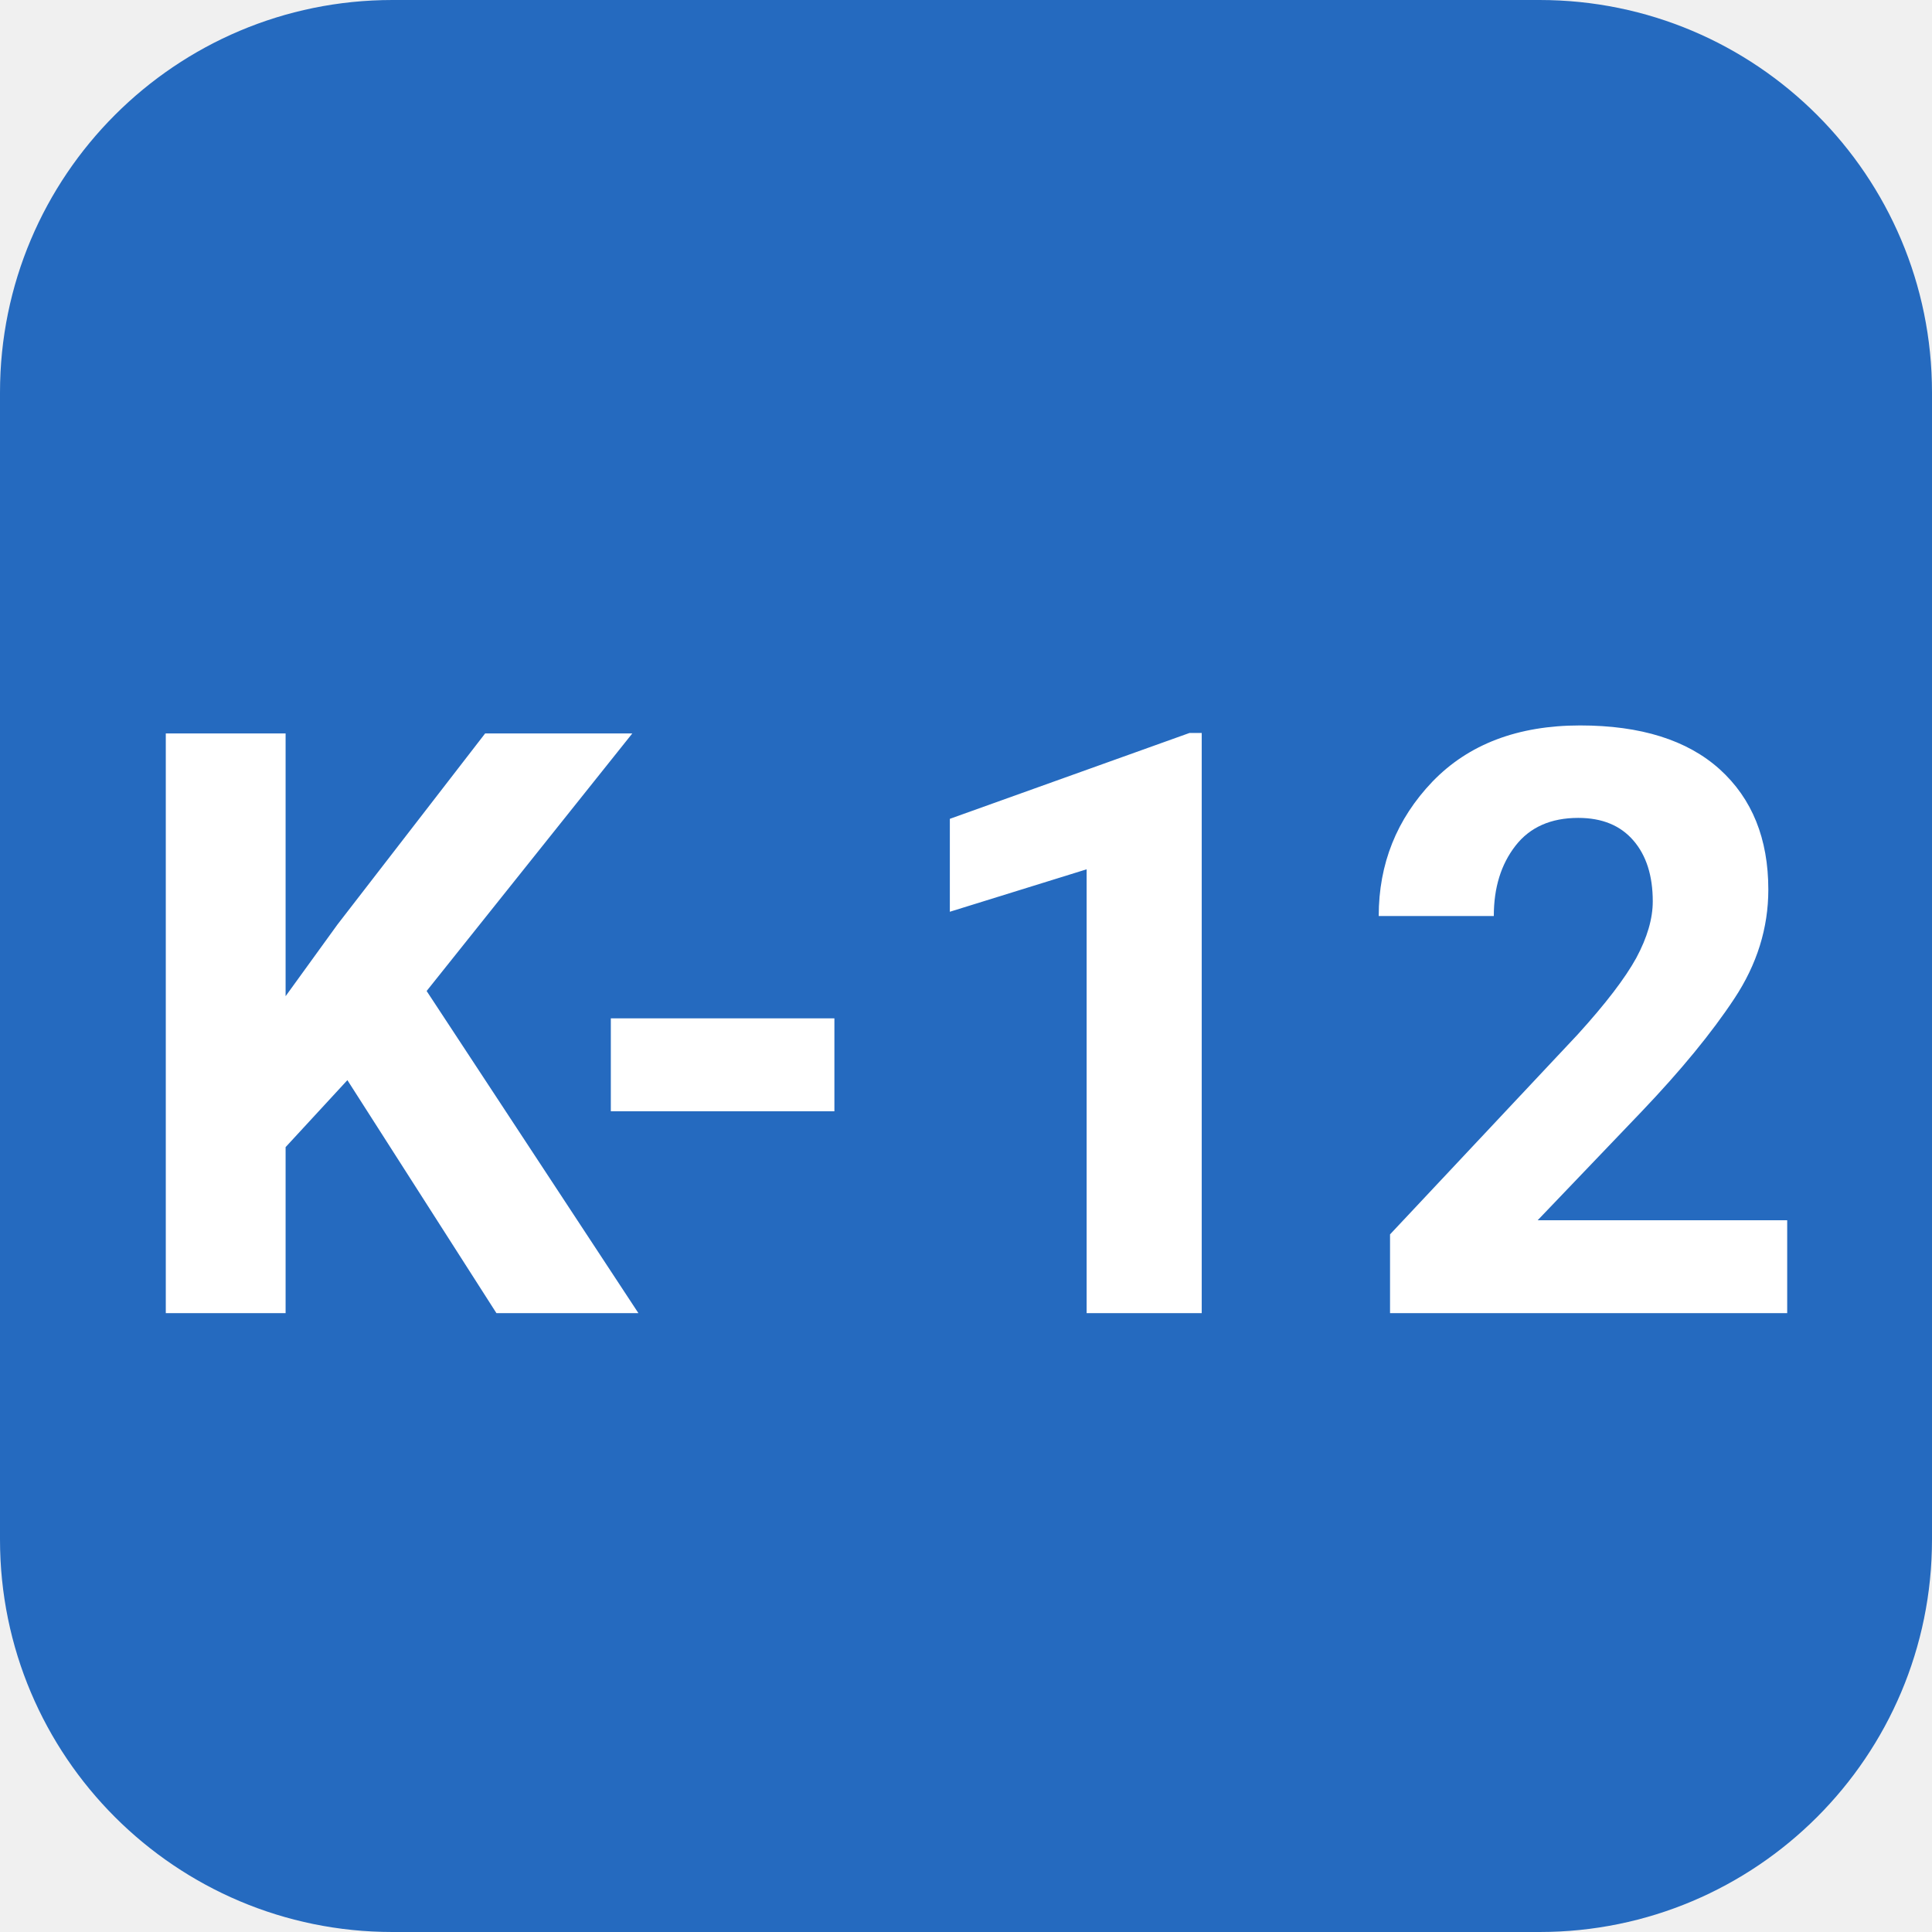
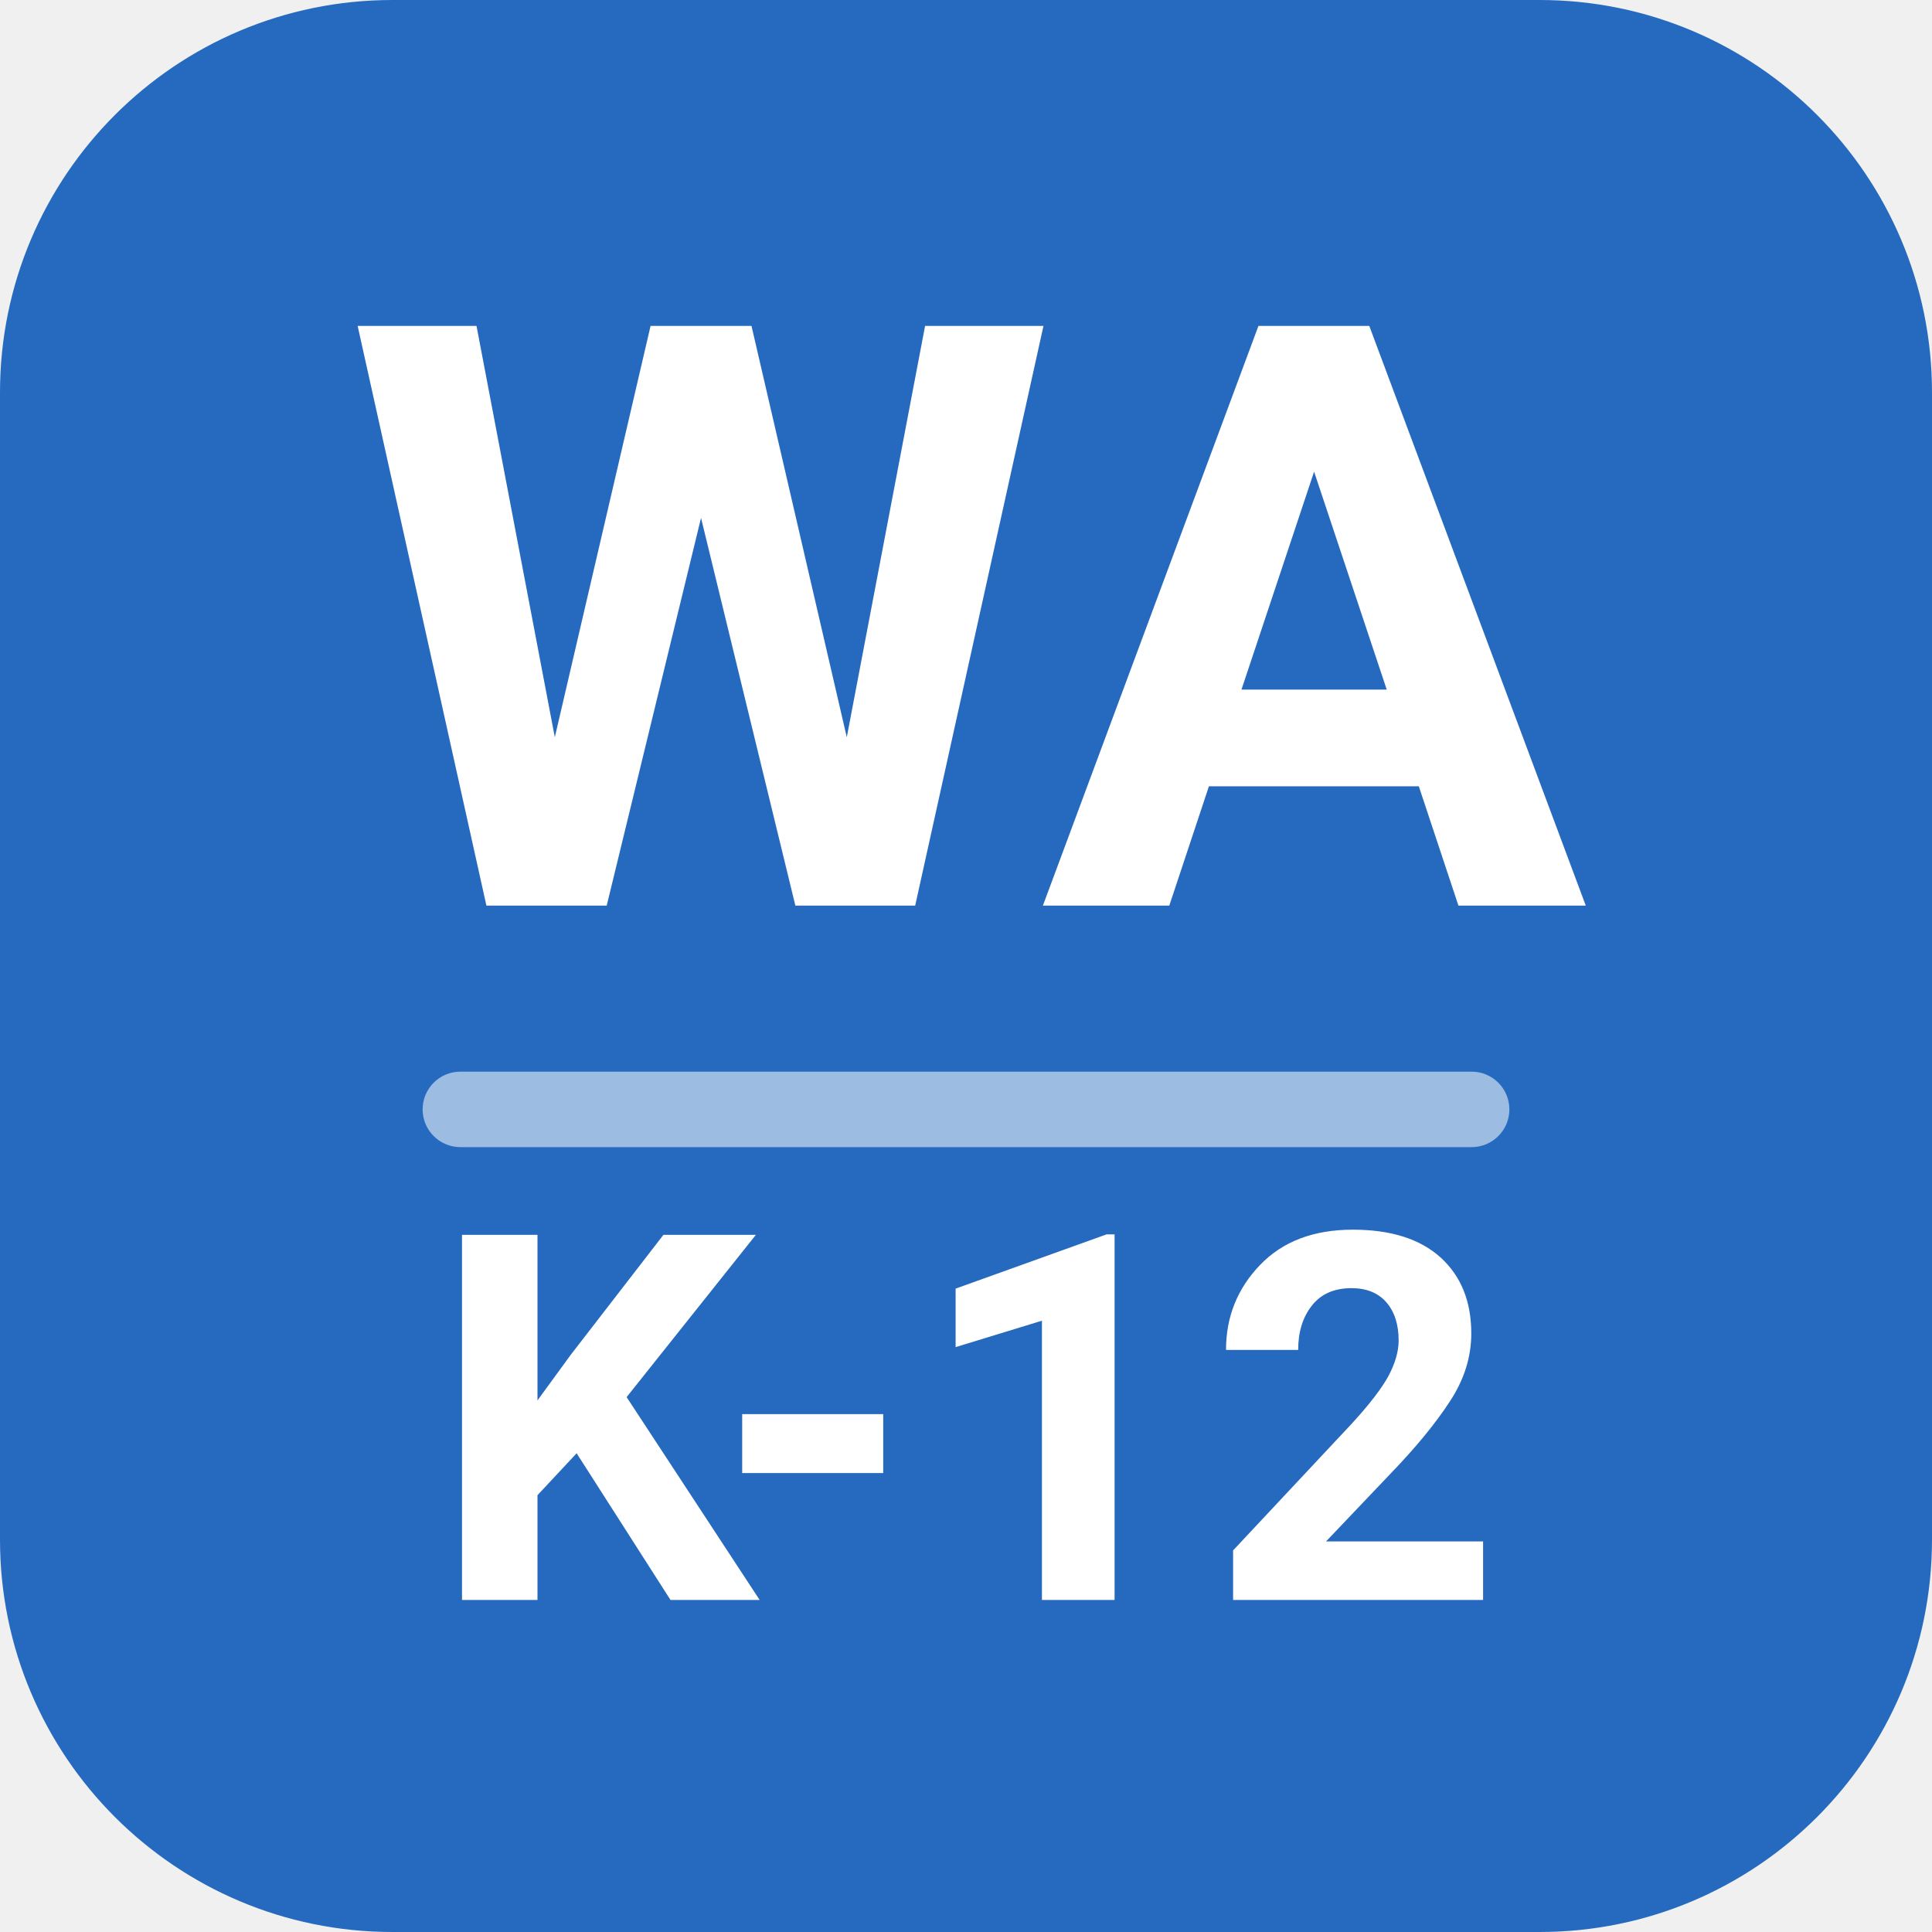
- <svg xmlns="http://www.w3.org/2000/svg" viewBox="0 0 64 64" role="img" aria-label="K-12">
+ <svg xmlns="http://www.w3.org/2000/svg" viewBox="0 0 64 64" role="img" aria-label="WA K-12">
  <rect width="64" height="64" rx="13" fill="#256abf" />
-   <text x="32" y="43.5" textLength="50" lengthAdjust="spacingAndGlyphs" text-anchor="middle" font-family="system-ui, -apple-system, 'Segoe UI', Roboto, Helvetica, Arial, sans-serif" font-size="27" font-weight="700" fill="#ffffff">K-12</text>
+   <text x="32" y="30" textLength="38" lengthAdjust="spacingAndGlyphs" text-anchor="middle" font-family="system-ui, -apple-system, 'Segoe UI', Roboto, Helvetica, Arial, sans-serif" font-size="27" font-weight="700" fill="#ffffff">WA</text>
+   <rect x="14" y="35.5" width="36" height="2.5" rx="1.25" fill="#ffffff" fill-opacity="0.55" />
+   <text x="32" y="53" textLength="36" lengthAdjust="spacingAndGlyphs" text-anchor="middle" font-family="system-ui, -apple-system, 'Segoe UI', Roboto, Helvetica, Arial, sans-serif" font-size="17" font-weight="700" fill="#ffffff">K-12</text>
</svg>
